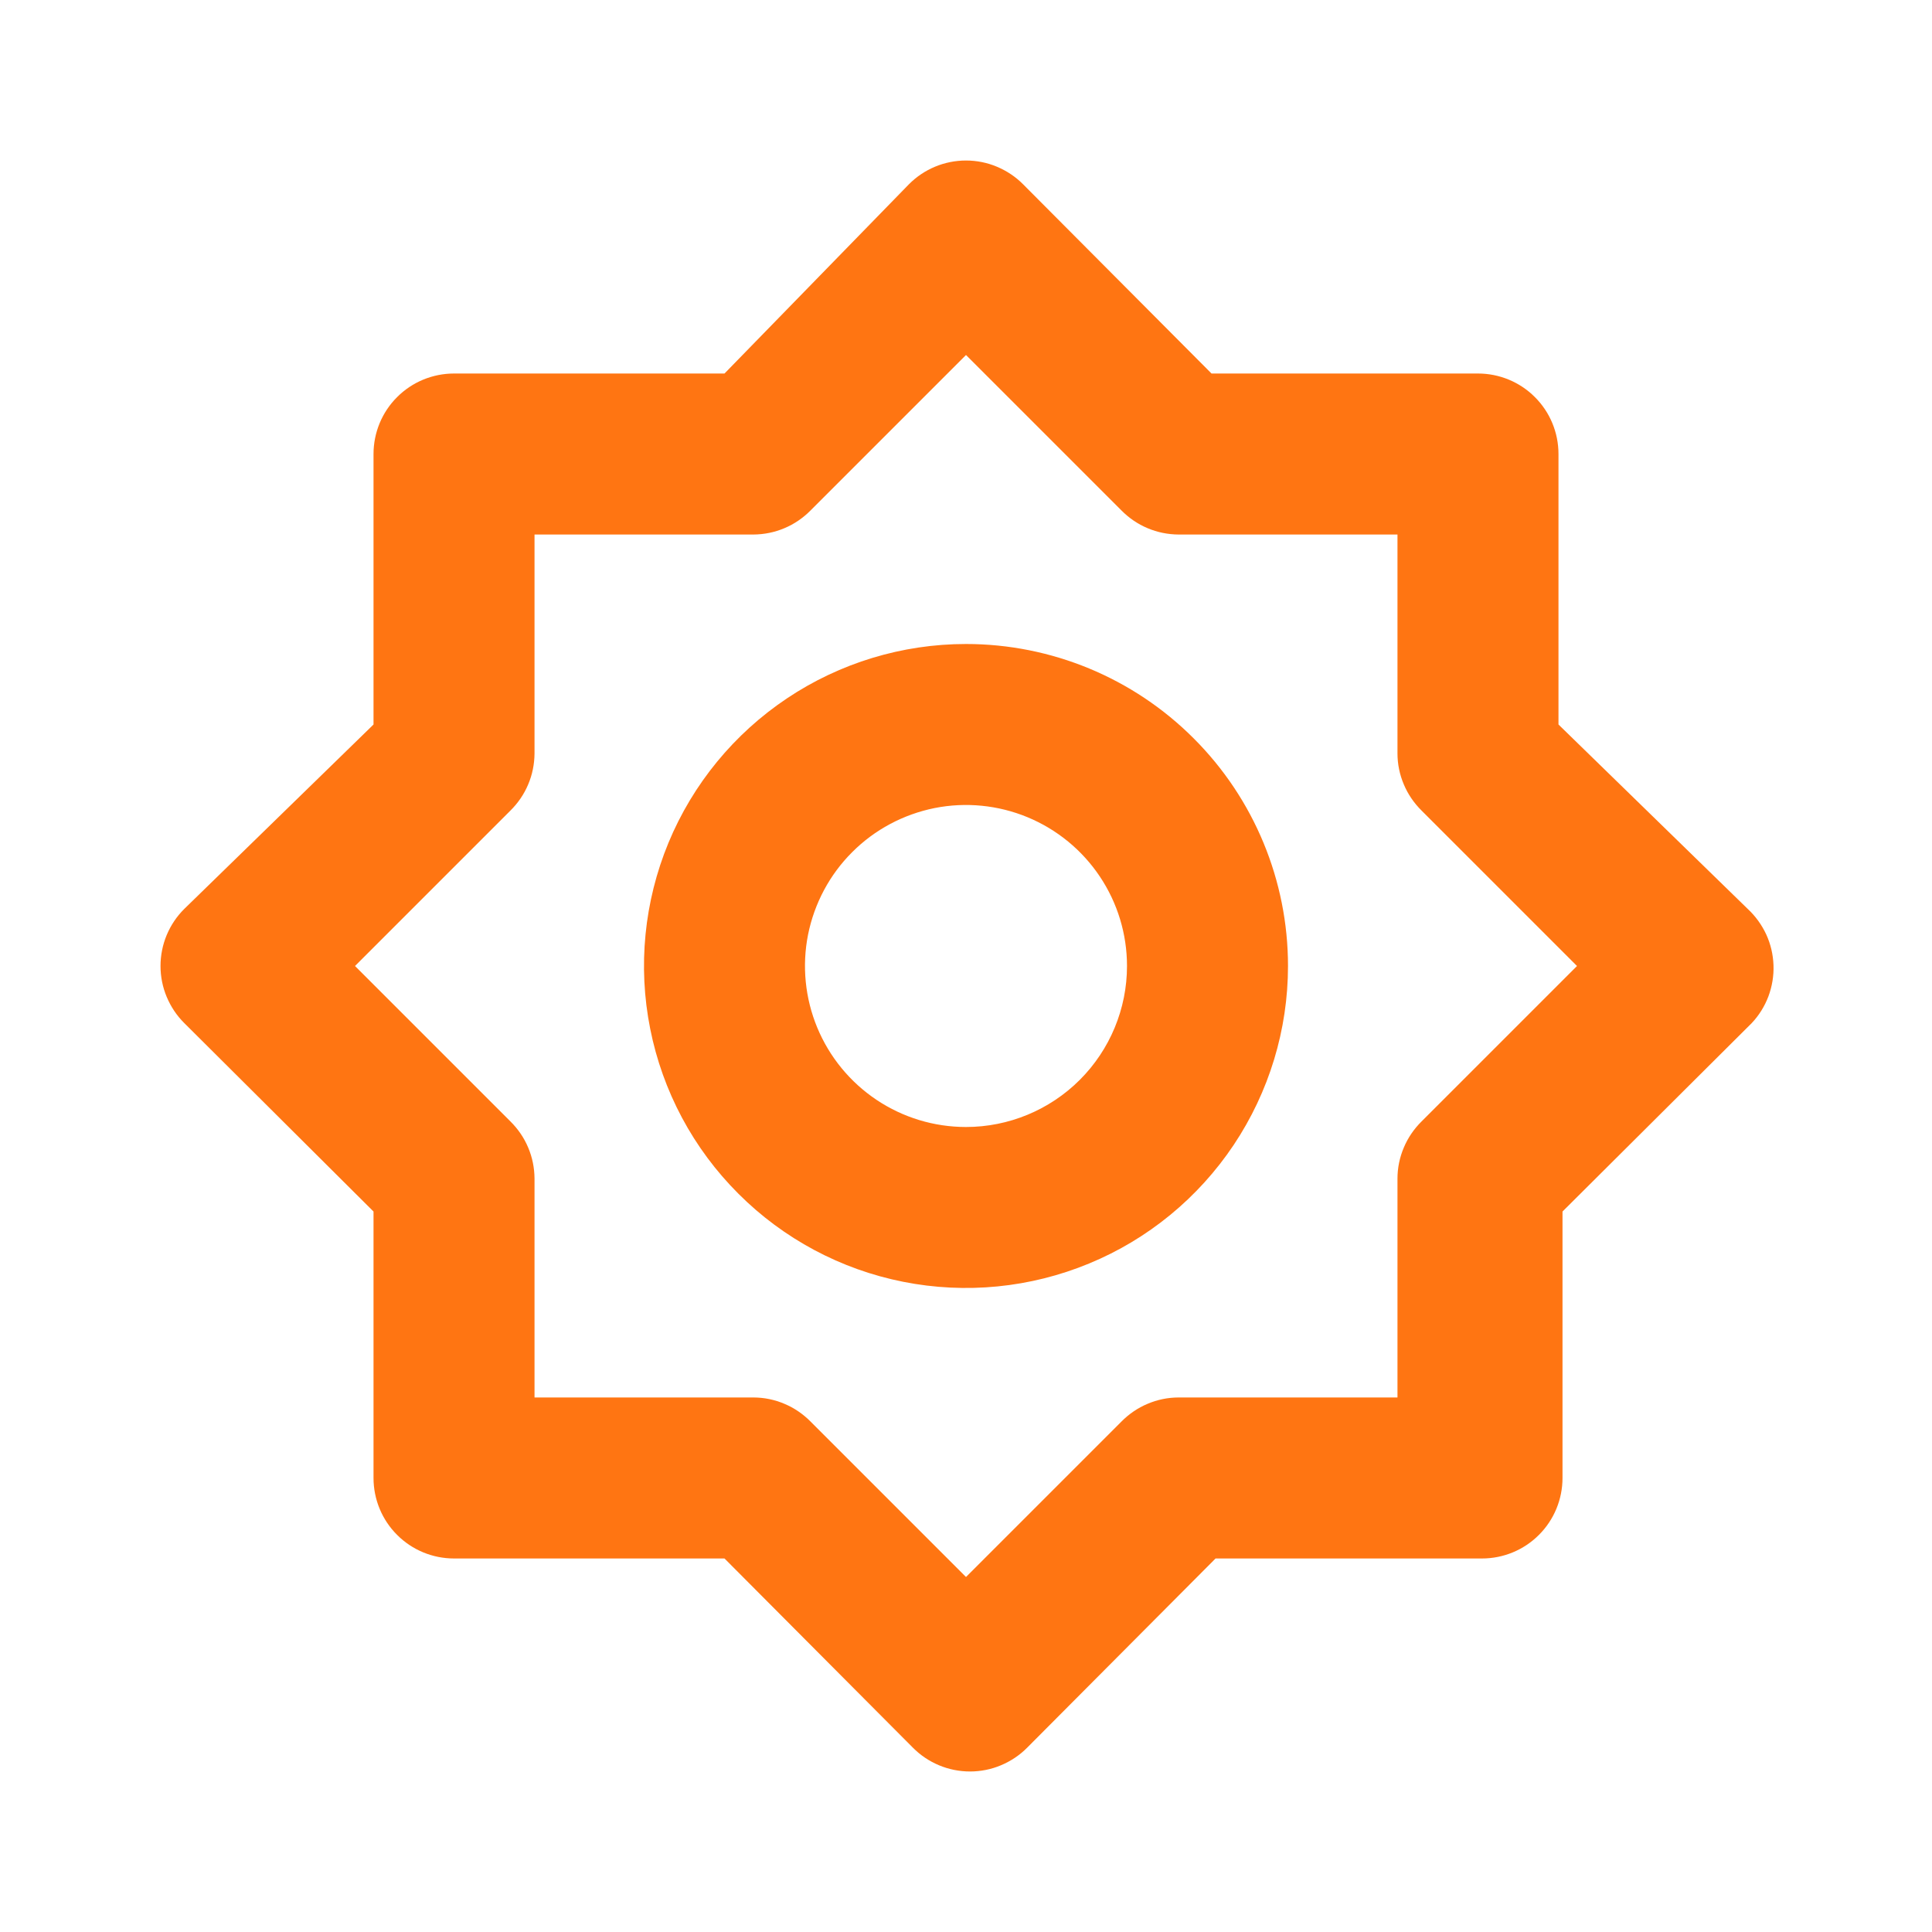
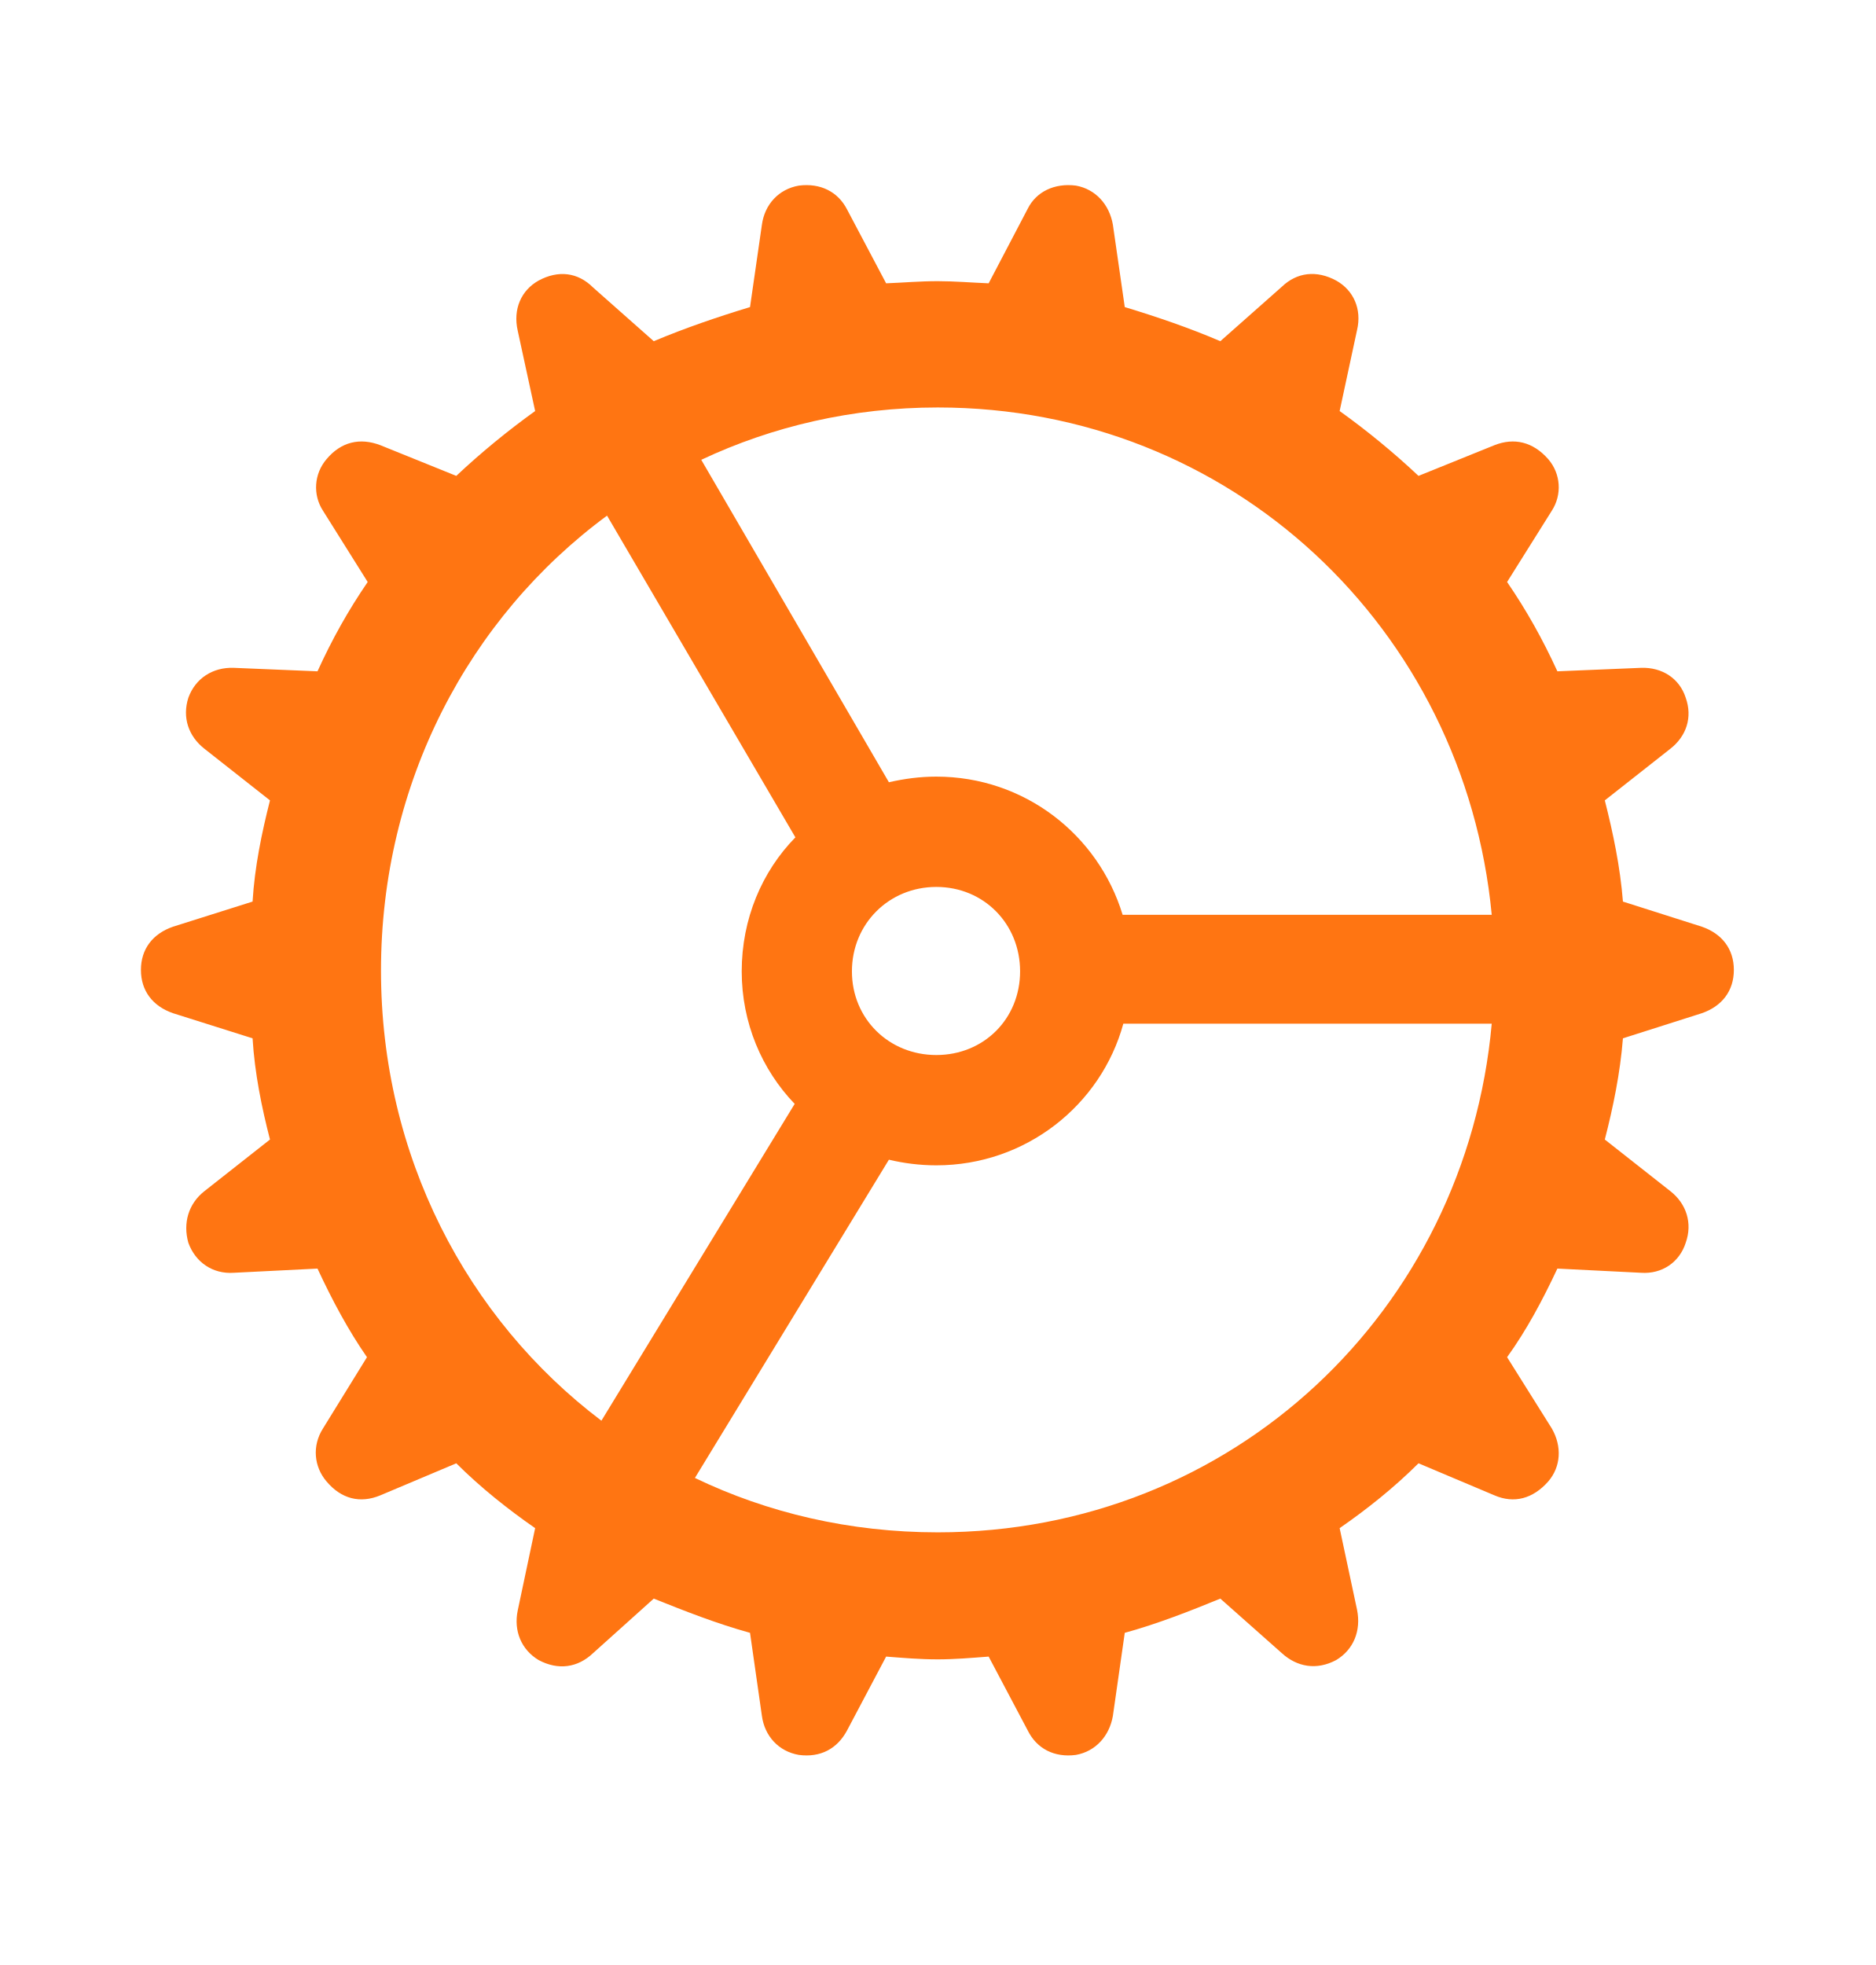
- <svg xmlns="http://www.w3.org/2000/svg" width="24" height="24" viewBox="0 0 24 24" fill="none">
-   <path d="M12 8C11.209 8 10.435 8.235 9.778 8.674C9.12 9.114 8.607 9.738 8.304 10.469C8.002 11.2 7.922 12.004 8.077 12.78C8.231 13.556 8.612 14.269 9.172 14.828C9.731 15.388 10.444 15.769 11.22 15.923C11.995 16.077 12.8 15.998 13.531 15.695C14.262 15.393 14.886 14.88 15.326 14.222C15.765 13.564 16 12.791 16 12C16 10.939 15.579 9.922 14.828 9.172C14.078 8.421 13.061 8 12 8ZM12 14C11.604 14 11.218 13.883 10.889 13.663C10.56 13.443 10.304 13.131 10.152 12.765C10.001 12.4 9.961 11.998 10.038 11.61C10.116 11.222 10.306 10.865 10.586 10.586C10.865 10.306 11.222 10.116 11.61 10.038C11.998 9.961 12.4 10.001 12.765 10.152C13.131 10.304 13.443 10.56 13.663 10.889C13.883 11.218 14 11.604 14 12C14 12.53 13.789 13.039 13.414 13.414C13.039 13.789 12.53 14 12 14ZM21.71 11.29L19.36 9V5.64C19.36 5.375 19.255 5.12 19.067 4.933C18.88 4.745 18.625 4.64 18.36 4.64H15.05L12.71 2.29C12.617 2.196 12.506 2.122 12.384 2.071C12.263 2.02 12.132 1.994 12 1.994C11.868 1.994 11.737 2.02 11.615 2.071C11.493 2.122 11.383 2.196 11.29 2.29L9 4.64H5.64C5.375 4.64 5.12 4.745 4.933 4.933C4.745 5.12 4.64 5.375 4.64 5.64V9L2.29 11.29C2.196 11.383 2.122 11.493 2.071 11.615C2.02 11.737 1.994 11.868 1.994 12C1.994 12.132 2.02 12.263 2.071 12.384C2.122 12.506 2.196 12.617 2.29 12.71L4.64 15.05V18.36C4.64 18.625 4.745 18.88 4.933 19.067C5.12 19.255 5.375 19.36 5.64 19.36H9L11.34 21.71C11.433 21.804 11.543 21.878 11.665 21.929C11.787 21.98 11.918 22.006 12.05 22.006C12.182 22.006 12.313 21.98 12.434 21.929C12.556 21.878 12.667 21.804 12.76 21.71L15.1 19.36H18.41C18.675 19.36 18.93 19.255 19.117 19.067C19.305 18.88 19.41 18.625 19.41 18.36V15.05L21.76 12.71C21.851 12.614 21.921 12.501 21.968 12.377C22.014 12.253 22.036 12.121 22.031 11.989C22.026 11.857 21.996 11.728 21.941 11.608C21.885 11.488 21.807 11.38 21.71 11.29ZM17.66 13.93C17.566 14.023 17.49 14.133 17.439 14.255C17.387 14.377 17.36 14.508 17.36 14.64V17.36H14.64C14.508 17.36 14.377 17.387 14.255 17.439C14.133 17.49 14.023 17.566 13.93 17.66L12 19.59L10.07 17.66C9.977 17.566 9.867 17.49 9.745 17.439C9.623 17.387 9.492 17.36 9.36 17.36H6.64V14.64C6.639 14.508 6.613 14.377 6.561 14.255C6.51 14.133 6.434 14.023 6.34 13.93L4.41 12L6.34 10.07C6.434 9.977 6.51 9.867 6.561 9.745C6.613 9.623 6.639 9.492 6.64 9.36V6.64H9.36C9.492 6.639 9.623 6.613 9.745 6.561C9.867 6.51 9.977 6.434 10.07 6.34L12 4.41L13.93 6.34C14.023 6.434 14.133 6.51 14.255 6.561C14.377 6.613 14.508 6.639 14.64 6.64H17.36V9.36C17.36 9.492 17.387 9.623 17.439 9.745C17.49 9.867 17.566 9.977 17.66 10.07L19.59 12L17.66 13.93Z" fill="#FF7512" />
+ <svg xmlns="http://www.w3.org/2000/svg" width="21" height="22" viewBox="0 0 21 22" fill="none">
+   <path d="M10.5 18.578C10.688 18.578 10.875 18.562 11.07 18.547L11.508 19.375C11.609 19.578 11.805 19.68 12.047 19.648C12.266 19.609 12.422 19.438 12.461 19.211L12.594 18.281C12.961 18.18 13.32 18.039 13.664 17.898L14.352 18.508C14.523 18.664 14.742 18.703 14.961 18.586C15.156 18.469 15.242 18.258 15.195 18.023L15 17.109C15.305 16.898 15.609 16.656 15.883 16.383L16.734 16.742C16.953 16.836 17.164 16.781 17.336 16.586C17.477 16.422 17.492 16.195 17.375 15.992L16.875 15.195C17.094 14.891 17.273 14.555 17.438 14.203L18.375 14.25C18.609 14.266 18.805 14.133 18.875 13.914C18.953 13.695 18.883 13.477 18.703 13.336L17.969 12.758C18.062 12.398 18.141 12.016 18.172 11.625L19.055 11.344C19.281 11.266 19.414 11.094 19.414 10.859C19.414 10.625 19.281 10.453 19.055 10.375L18.172 10.094C18.141 9.703 18.062 9.328 17.969 8.961L18.703 8.383C18.883 8.242 18.953 8.031 18.875 7.812C18.805 7.594 18.609 7.469 18.375 7.477L17.438 7.516C17.273 7.156 17.094 6.836 16.875 6.516L17.375 5.719C17.492 5.539 17.477 5.305 17.336 5.141C17.164 4.945 16.953 4.898 16.734 4.984L15.883 5.328C15.609 5.07 15.305 4.82 15 4.602L15.195 3.695C15.25 3.461 15.156 3.25 14.961 3.141C14.742 3.023 14.523 3.047 14.352 3.211L13.664 3.82C13.32 3.672 12.953 3.547 12.594 3.438L12.461 2.516C12.422 2.289 12.266 2.117 12.047 2.078C11.805 2.047 11.602 2.148 11.508 2.336L11.07 3.172C10.875 3.164 10.688 3.148 10.5 3.148C10.297 3.148 10.125 3.164 9.922 3.172L9.484 2.344C9.383 2.148 9.188 2.047 8.945 2.078C8.719 2.117 8.562 2.289 8.531 2.516L8.398 3.438C8.039 3.547 7.672 3.672 7.32 3.82L6.641 3.219C6.469 3.047 6.25 3.023 6.031 3.141C5.836 3.25 5.742 3.461 5.797 3.703L5.992 4.602C5.688 4.82 5.383 5.07 5.109 5.328L4.258 4.984C4.031 4.898 3.82 4.945 3.656 5.141C3.516 5.305 3.5 5.539 3.617 5.719L4.117 6.516C3.898 6.836 3.719 7.156 3.555 7.516L2.617 7.477C2.383 7.469 2.188 7.594 2.109 7.812C2.039 8.031 2.109 8.242 2.289 8.383L3.023 8.961C2.93 9.328 2.852 9.703 2.828 10.094L1.938 10.375C1.711 10.453 1.578 10.625 1.578 10.859C1.578 11.094 1.711 11.266 1.938 11.344L2.828 11.625C2.852 12.016 2.93 12.398 3.023 12.758L2.289 13.336C2.109 13.477 2.047 13.695 2.109 13.914C2.188 14.133 2.383 14.266 2.617 14.25L3.555 14.203C3.719 14.555 3.898 14.891 4.109 15.195L3.617 15.992C3.492 16.188 3.516 16.422 3.656 16.586C3.82 16.781 4.031 16.836 4.258 16.742L5.109 16.383C5.383 16.656 5.688 16.898 5.992 17.109L5.797 18.031C5.75 18.258 5.836 18.469 6.031 18.586C6.25 18.703 6.469 18.672 6.641 18.508L7.32 17.898C7.672 18.039 8.031 18.18 8.398 18.281L8.531 19.211C8.562 19.438 8.719 19.609 8.945 19.648C9.188 19.68 9.375 19.578 9.484 19.375L9.922 18.547C10.117 18.562 10.297 18.578 10.5 18.578ZM10.484 8.695C10.297 8.695 10.125 8.719 9.953 8.758L7.852 5.148C8.648 4.773 9.547 4.562 10.5 4.562C13.789 4.562 16.398 7.039 16.703 10.242H12.57C12.297 9.344 11.469 8.695 10.484 8.695ZM4.266 10.867C4.266 8.766 5.25 6.914 6.797 5.773L8.906 9.375C8.531 9.758 8.305 10.289 8.305 10.875C8.305 11.453 8.531 11.977 8.898 12.359L6.734 15.906C5.227 14.766 4.266 12.938 4.266 10.867ZM10.484 11.812C9.953 11.812 9.539 11.406 9.539 10.875C9.539 10.344 9.953 9.93 10.484 9.93C11.016 9.93 11.422 10.344 11.422 10.875C11.422 11.406 11.016 11.812 10.484 11.812ZM10.5 17.156C9.516 17.156 8.594 16.938 7.781 16.547L9.953 12.984C10.117 13.023 10.297 13.047 10.484 13.047C11.484 13.047 12.328 12.375 12.578 11.461H16.703C16.414 14.672 13.805 17.156 10.5 17.156Z" fill="#FF7512" />
</svg>
